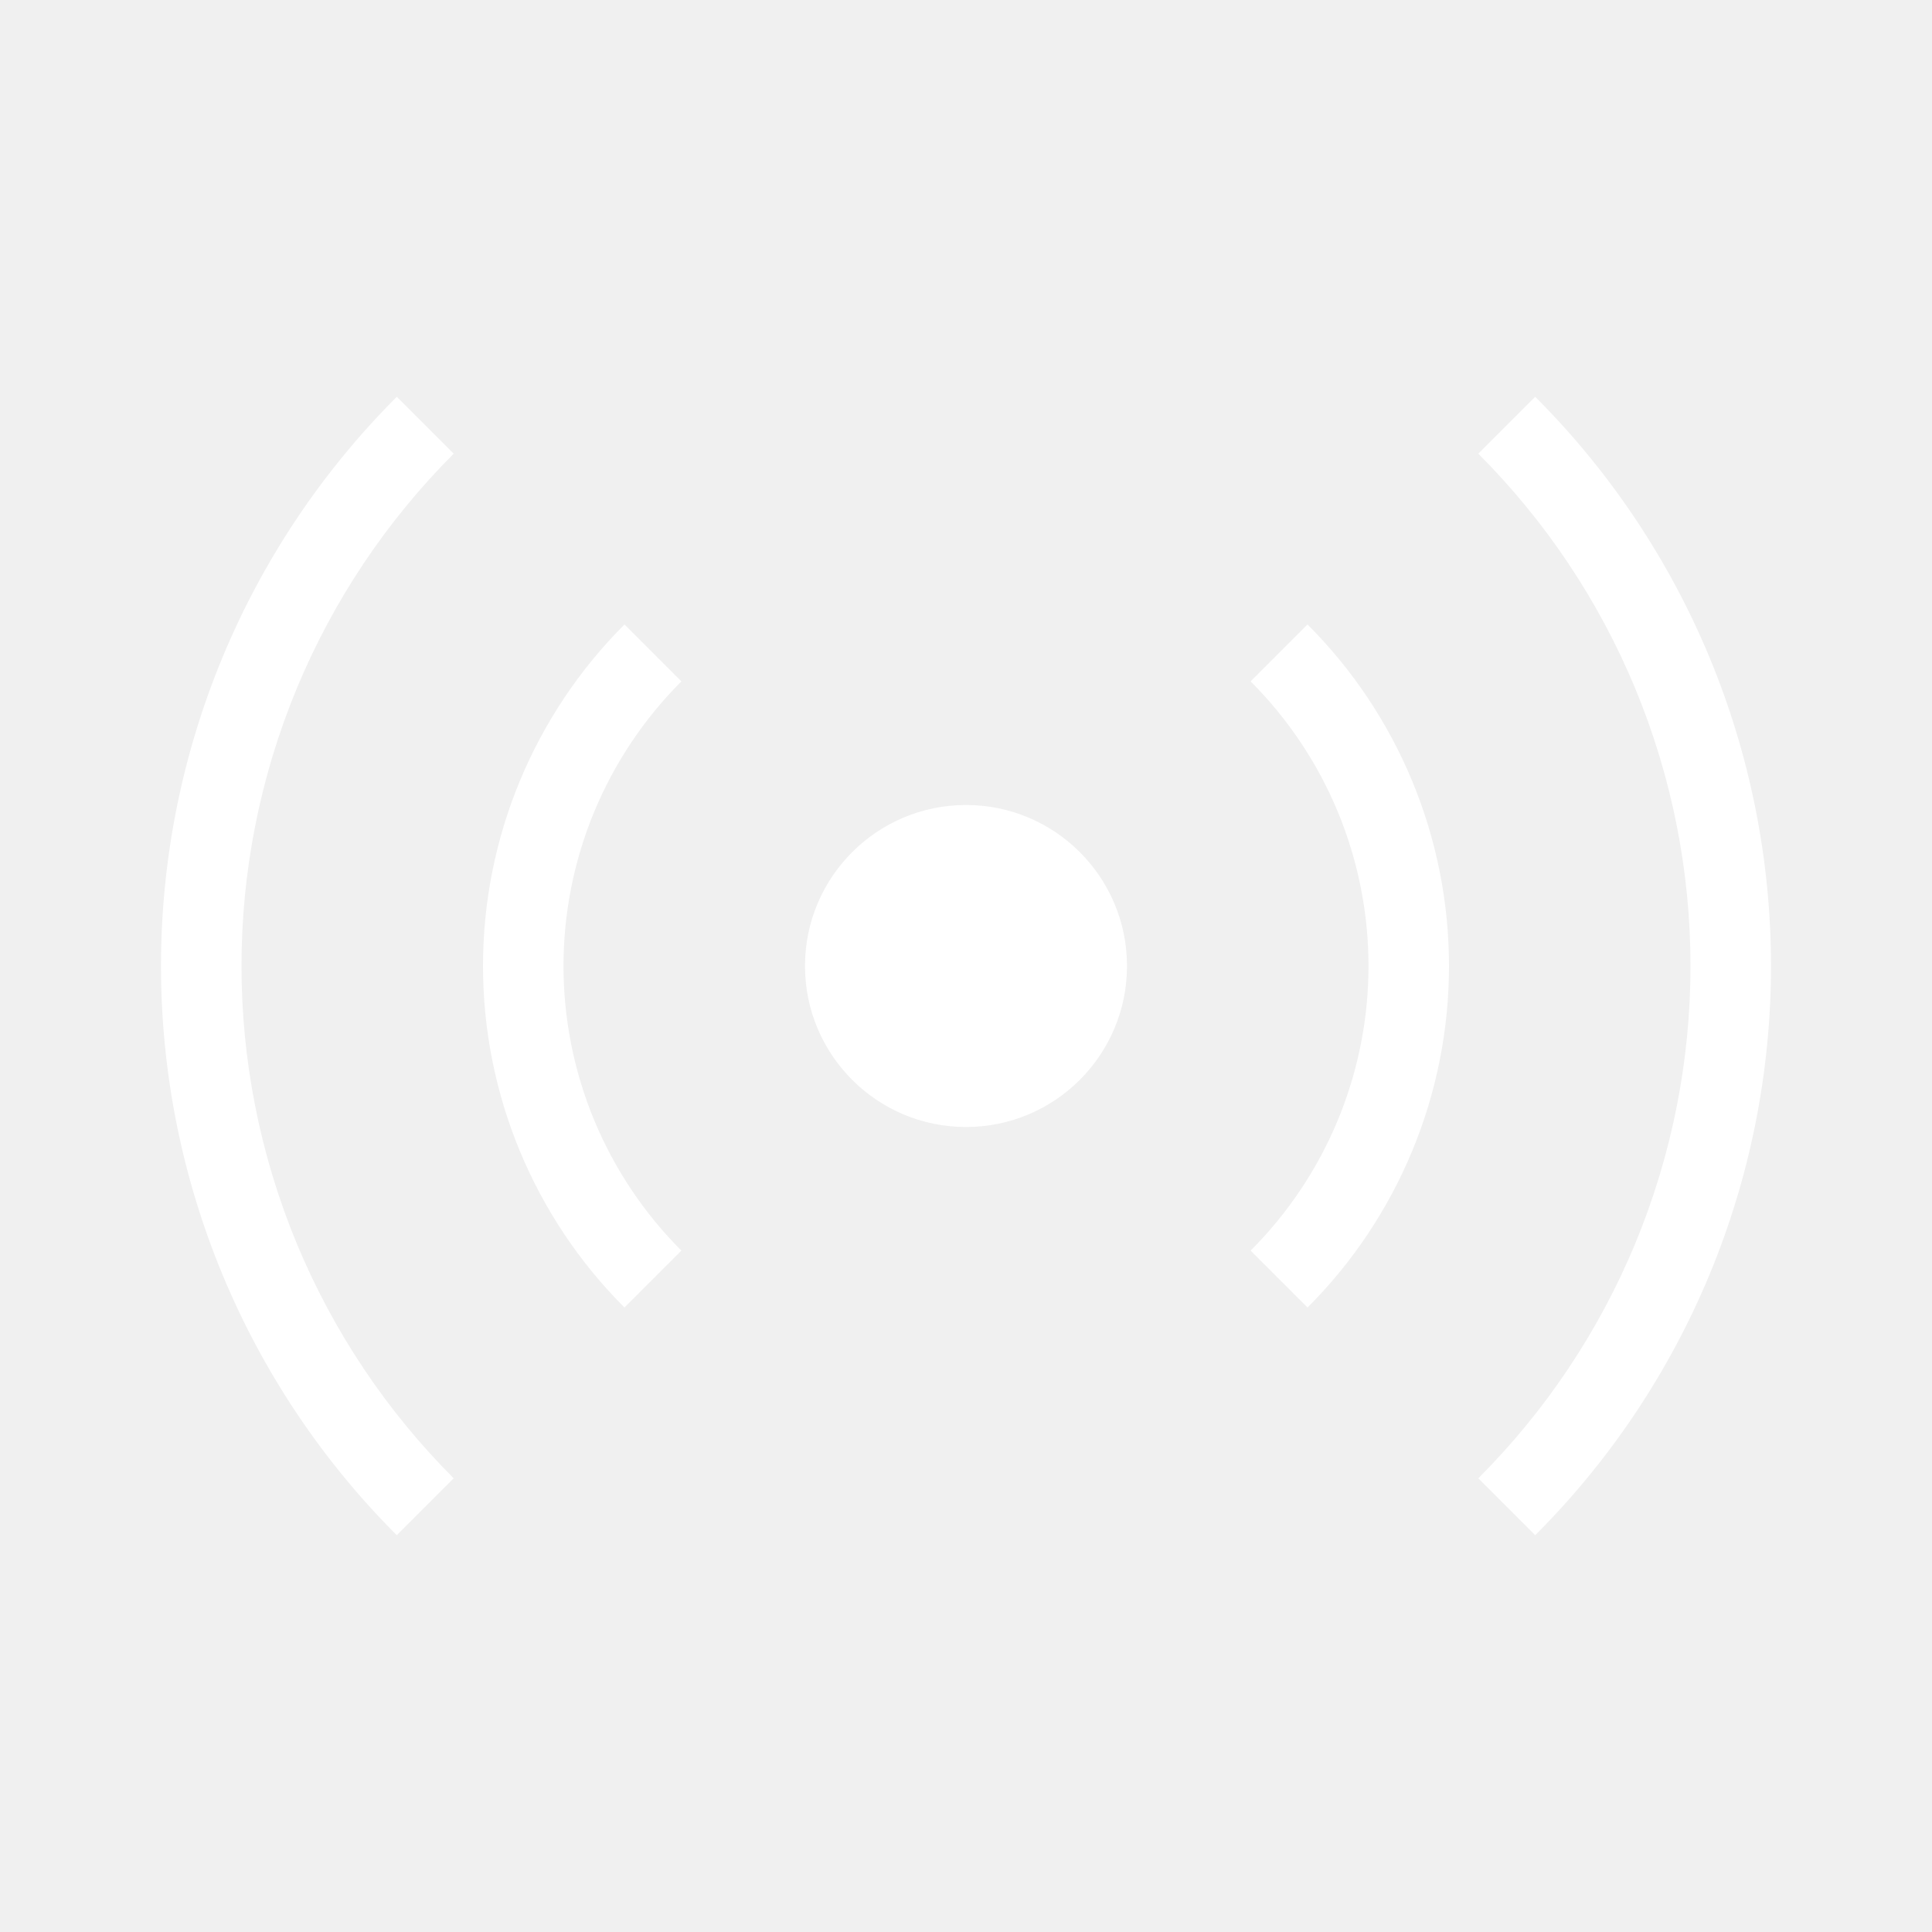
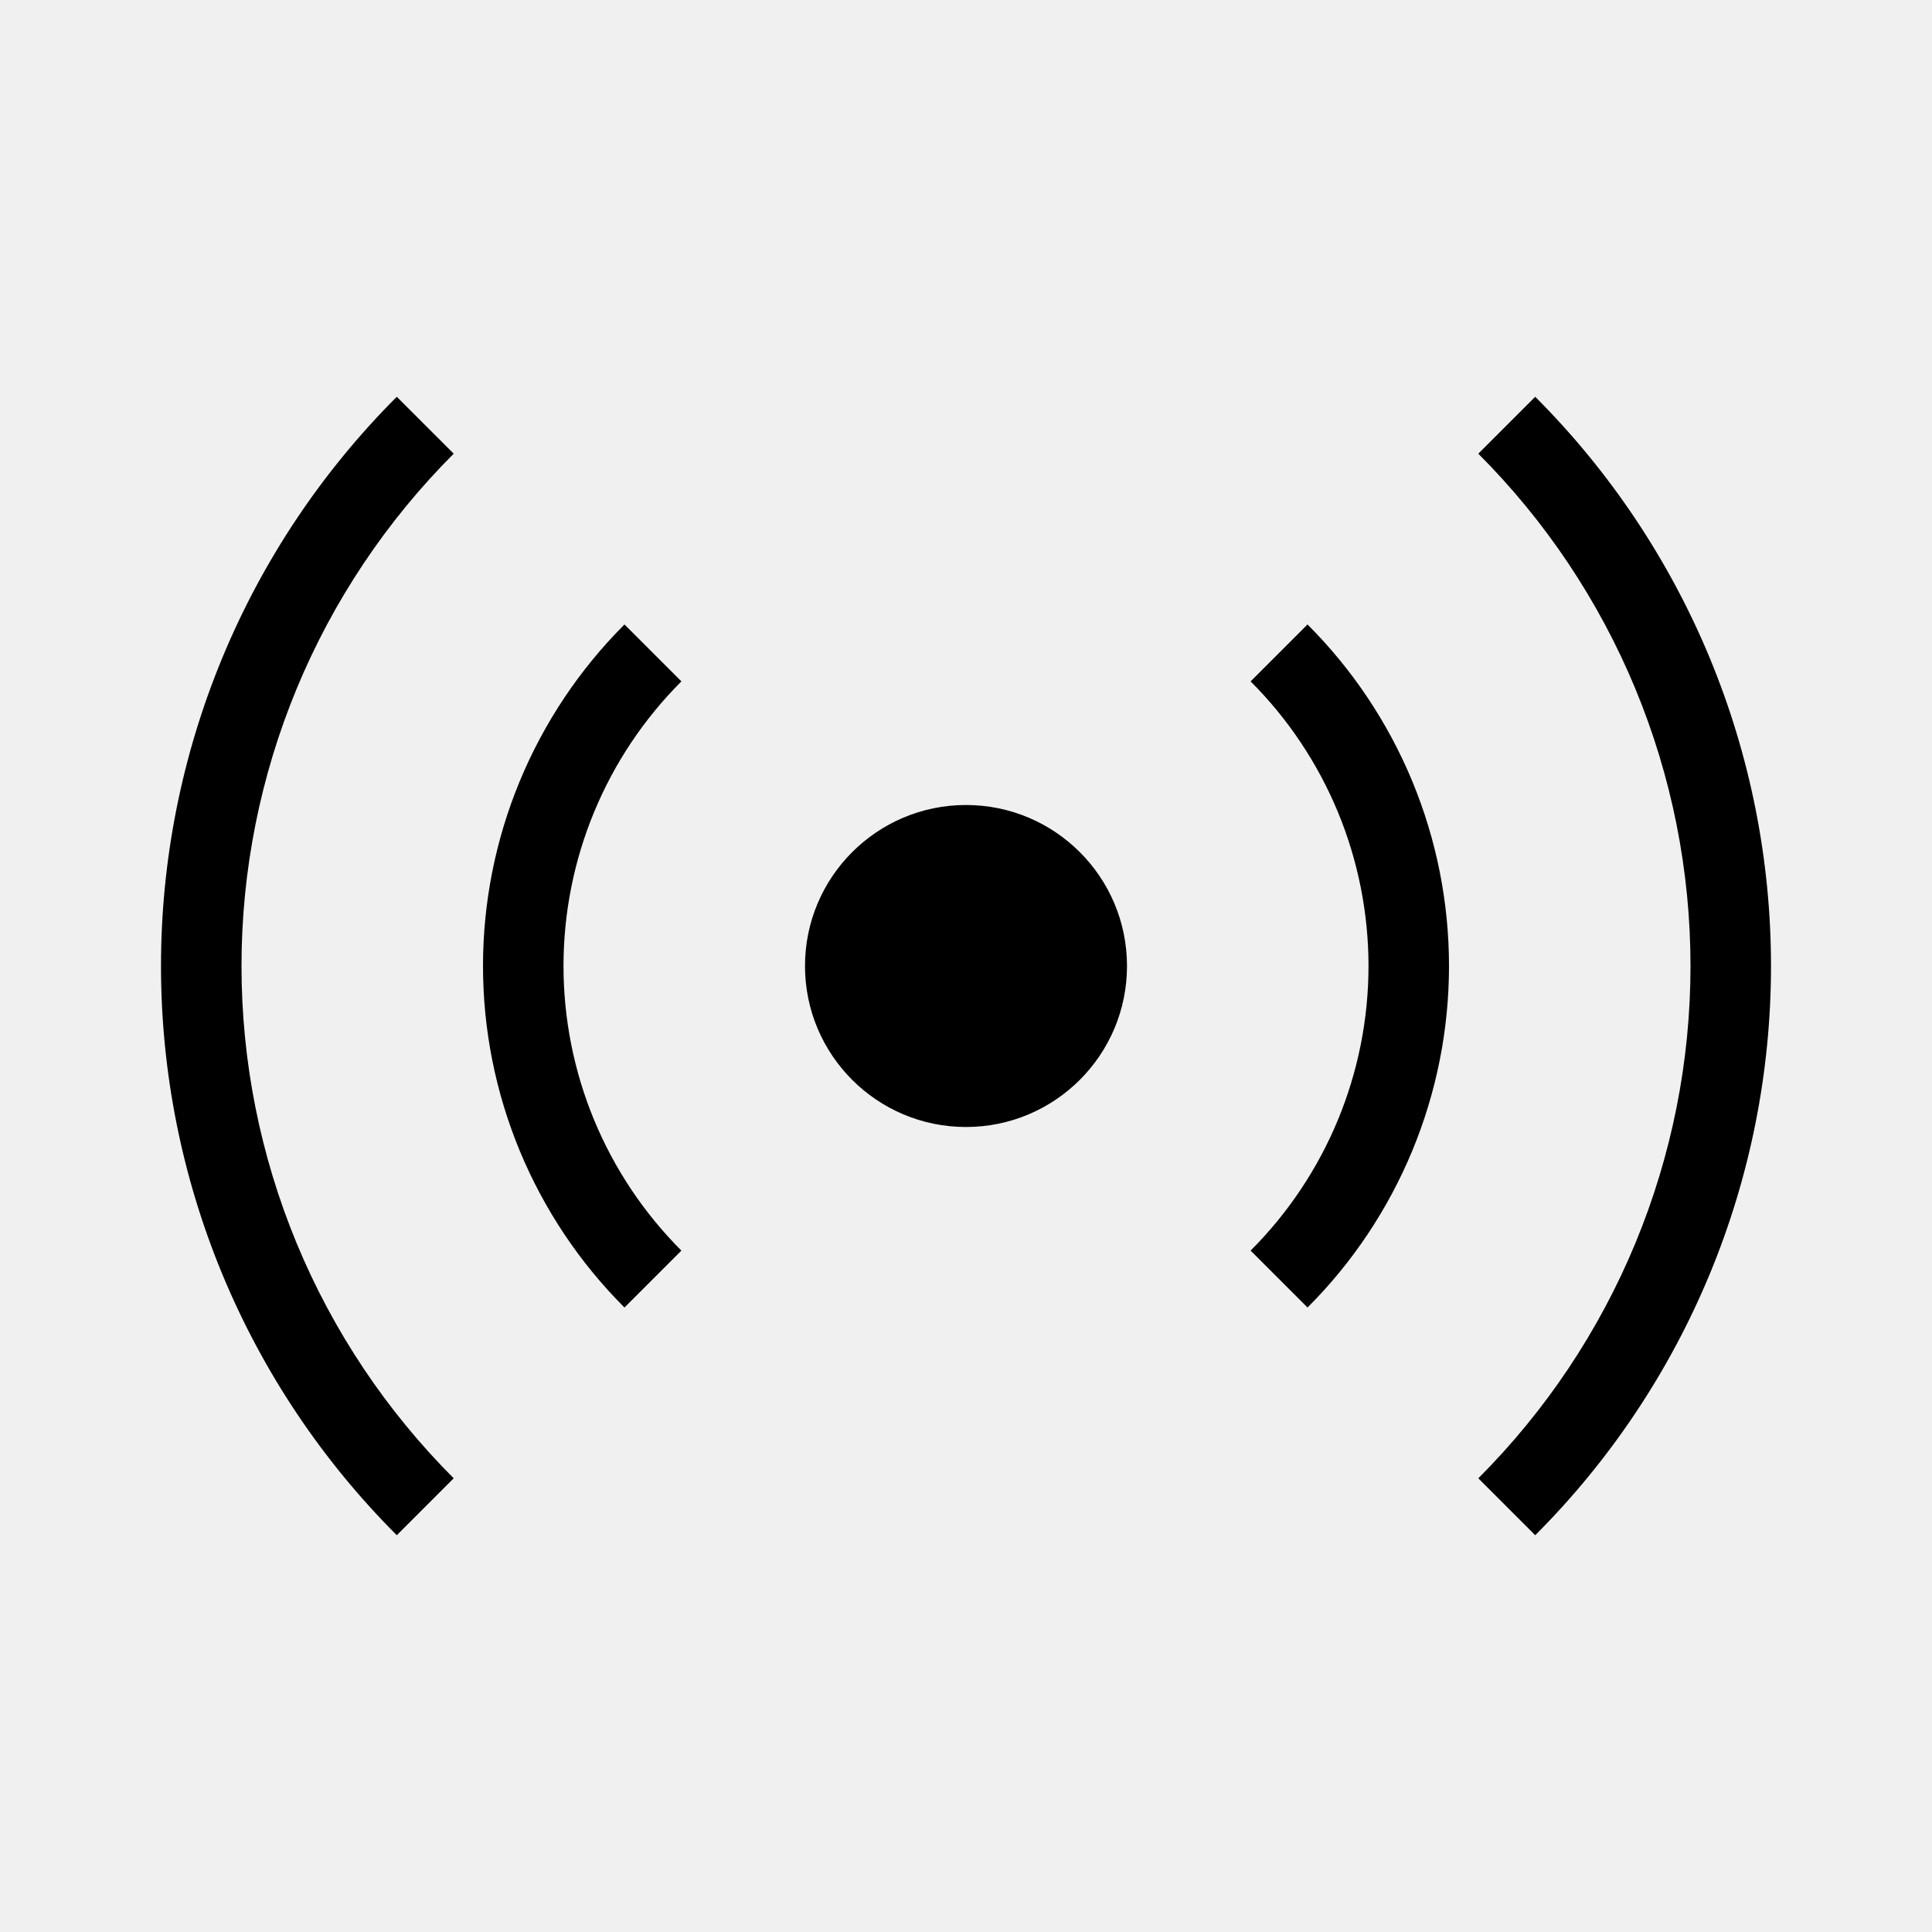
<svg xmlns="http://www.w3.org/2000/svg" width="48" height="48" viewBox="0 0 48 48" fill="none">
-   <path d="M28 24C28 26.209 26.209 28 24 28C21.791 28 20 26.209 20 24C20 21.791 21.791 20 24 20C26.209 20 28 21.791 28 24Z" fill="white" />
-   <path fill-rule="evenodd" clip-rule="evenodd" d="M33.239 20.173C32.736 18.96 32 17.857 31.071 16.929L32.485 15.515C33.6 16.629 34.483 17.952 35.087 19.408C35.69 20.864 36 22.424 36 24C36 25.576 35.69 27.136 35.087 28.592C34.483 30.048 33.6 31.371 32.485 32.485L31.071 31.071C32 30.142 32.736 29.04 33.239 27.827C33.741 26.613 34 25.313 34 24C34 22.687 33.741 21.386 33.239 20.173Z" fill="white" />
-   <path fill-rule="evenodd" clip-rule="evenodd" d="M16.929 16.929C16 17.857 15.264 18.96 14.761 20.173C14.259 21.386 14 22.687 14 24C14 25.313 14.259 26.613 14.761 27.827C15.264 29.04 16 30.142 16.929 31.071L15.515 32.485C14.4 31.371 13.517 30.048 12.913 28.592C12.31 27.136 12 25.576 12 24C12 22.424 12.31 20.864 12.913 19.408C13.517 17.952 14.4 16.629 15.515 15.515L16.929 16.929Z" fill="white" />
-   <path fill-rule="evenodd" clip-rule="evenodd" d="M40.63 17.112C39.725 14.928 38.399 12.944 36.728 11.272L38.142 9.858C39.999 11.715 41.472 13.92 42.478 16.346C43.483 18.773 44 21.374 44 24C44 26.627 43.483 29.227 42.478 31.654C41.472 34.08 39.999 36.285 38.142 38.142L36.728 36.728C38.399 35.056 39.725 33.072 40.63 30.888C41.534 28.704 42 26.364 42 24C42 21.636 41.534 19.296 40.63 17.112Z" fill="white" />
-   <path fill-rule="evenodd" clip-rule="evenodd" d="M11.272 11.272C9.601 12.944 8.275 14.928 7.37 17.112C6.466 19.296 6 21.636 6 24C6 26.364 6.466 28.704 7.37 30.888C8.275 33.072 9.601 35.056 11.272 36.728L9.858 38.142C8.001 36.285 6.527 34.08 5.522 31.654C4.517 29.227 4 26.627 4 24C4 21.374 4.517 18.773 5.522 16.346C6.527 13.92 8.001 11.715 9.858 9.858L11.272 11.272Z" fill="white" />
+   <path d="M28 24C28 26.209 26.209 28 24 28C21.791 28 20 26.209 20 24C20 21.791 21.791 20 24 20C26.209 20 28 21.791 28 24Z" fill="black" />
+   <path fill-rule="evenodd" clip-rule="evenodd" d="M33.239 20.173C32.736 18.96 32 17.857 31.071 16.929L32.485 15.515C33.6 16.629 34.483 17.952 35.087 19.408C35.69 20.864 36 22.424 36 24C36 25.576 35.69 27.136 35.087 28.592C34.483 30.048 33.6 31.371 32.485 32.485L31.071 31.071C32 30.142 32.736 29.04 33.239 27.827C33.741 26.613 34 25.313 34 24C34 22.687 33.741 21.386 33.239 20.173Z" fill="black" />
+   <path fill-rule="evenodd" clip-rule="evenodd" d="M16.929 16.929C16 17.857 15.264 18.96 14.761 20.173C14.259 21.386 14 22.687 14 24C14 25.313 14.259 26.613 14.761 27.827C15.264 29.04 16 30.142 16.929 31.071L15.515 32.485C14.4 31.371 13.517 30.048 12.913 28.592C12.31 27.136 12 25.576 12 24C12 22.424 12.31 20.864 12.913 19.408C13.517 17.952 14.4 16.629 15.515 15.515L16.929 16.929Z" fill="black" />
+   <path fill-rule="evenodd" clip-rule="evenodd" d="M40.63 17.112C39.725 14.928 38.399 12.944 36.728 11.272L38.142 9.858C39.999 11.715 41.472 13.92 42.478 16.346C43.483 18.773 44 21.374 44 24C44 26.627 43.483 29.227 42.478 31.654C41.472 34.08 39.999 36.285 38.142 38.142L36.728 36.728C38.399 35.056 39.725 33.072 40.63 30.888C41.534 28.704 42 26.364 42 24C42 21.636 41.534 19.296 40.63 17.112Z" fill="black" />
+   <path fill-rule="evenodd" clip-rule="evenodd" d="M11.272 11.272C9.601 12.944 8.275 14.928 7.37 17.112C6.466 19.296 6 21.636 6 24C6 26.364 6.466 28.704 7.37 30.888C8.275 33.072 9.601 35.056 11.272 36.728L9.858 38.142C8.001 36.285 6.527 34.08 5.522 31.654C4.517 29.227 4 26.627 4 24C4 21.374 4.517 18.773 5.522 16.346C6.527 13.92 8.001 11.715 9.858 9.858L11.272 11.272Z" fill="black" />
</svg>
